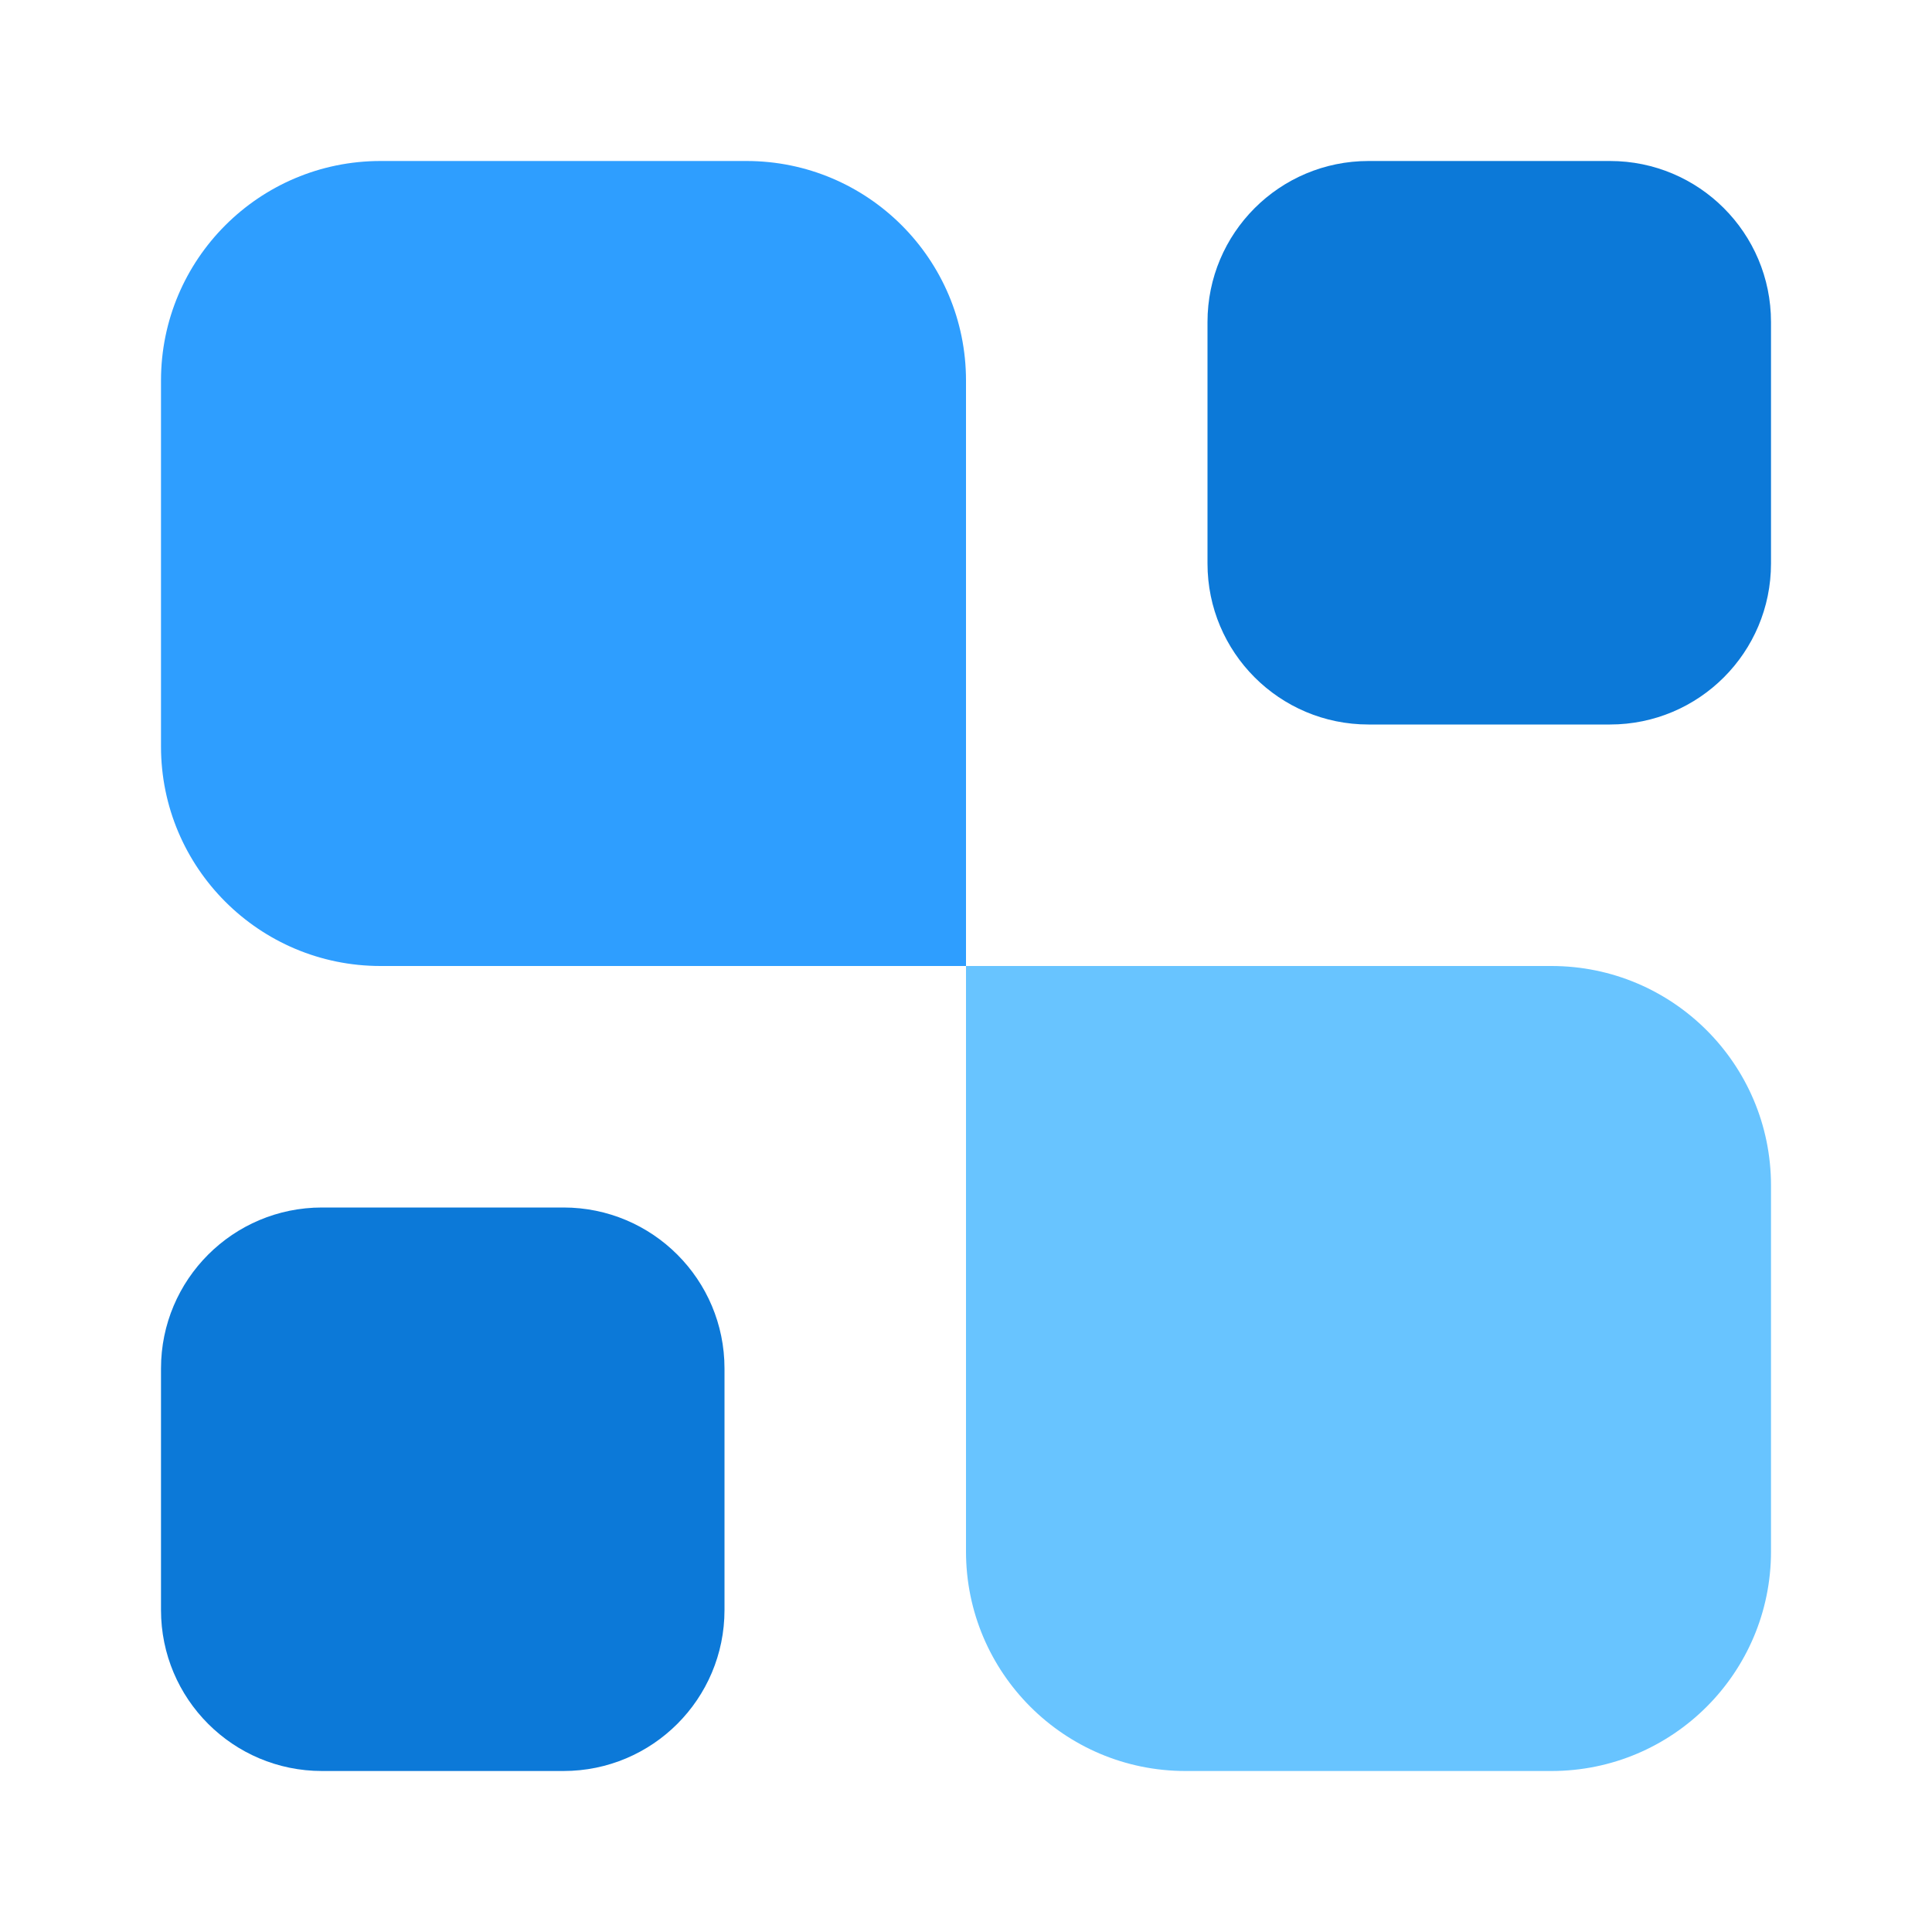
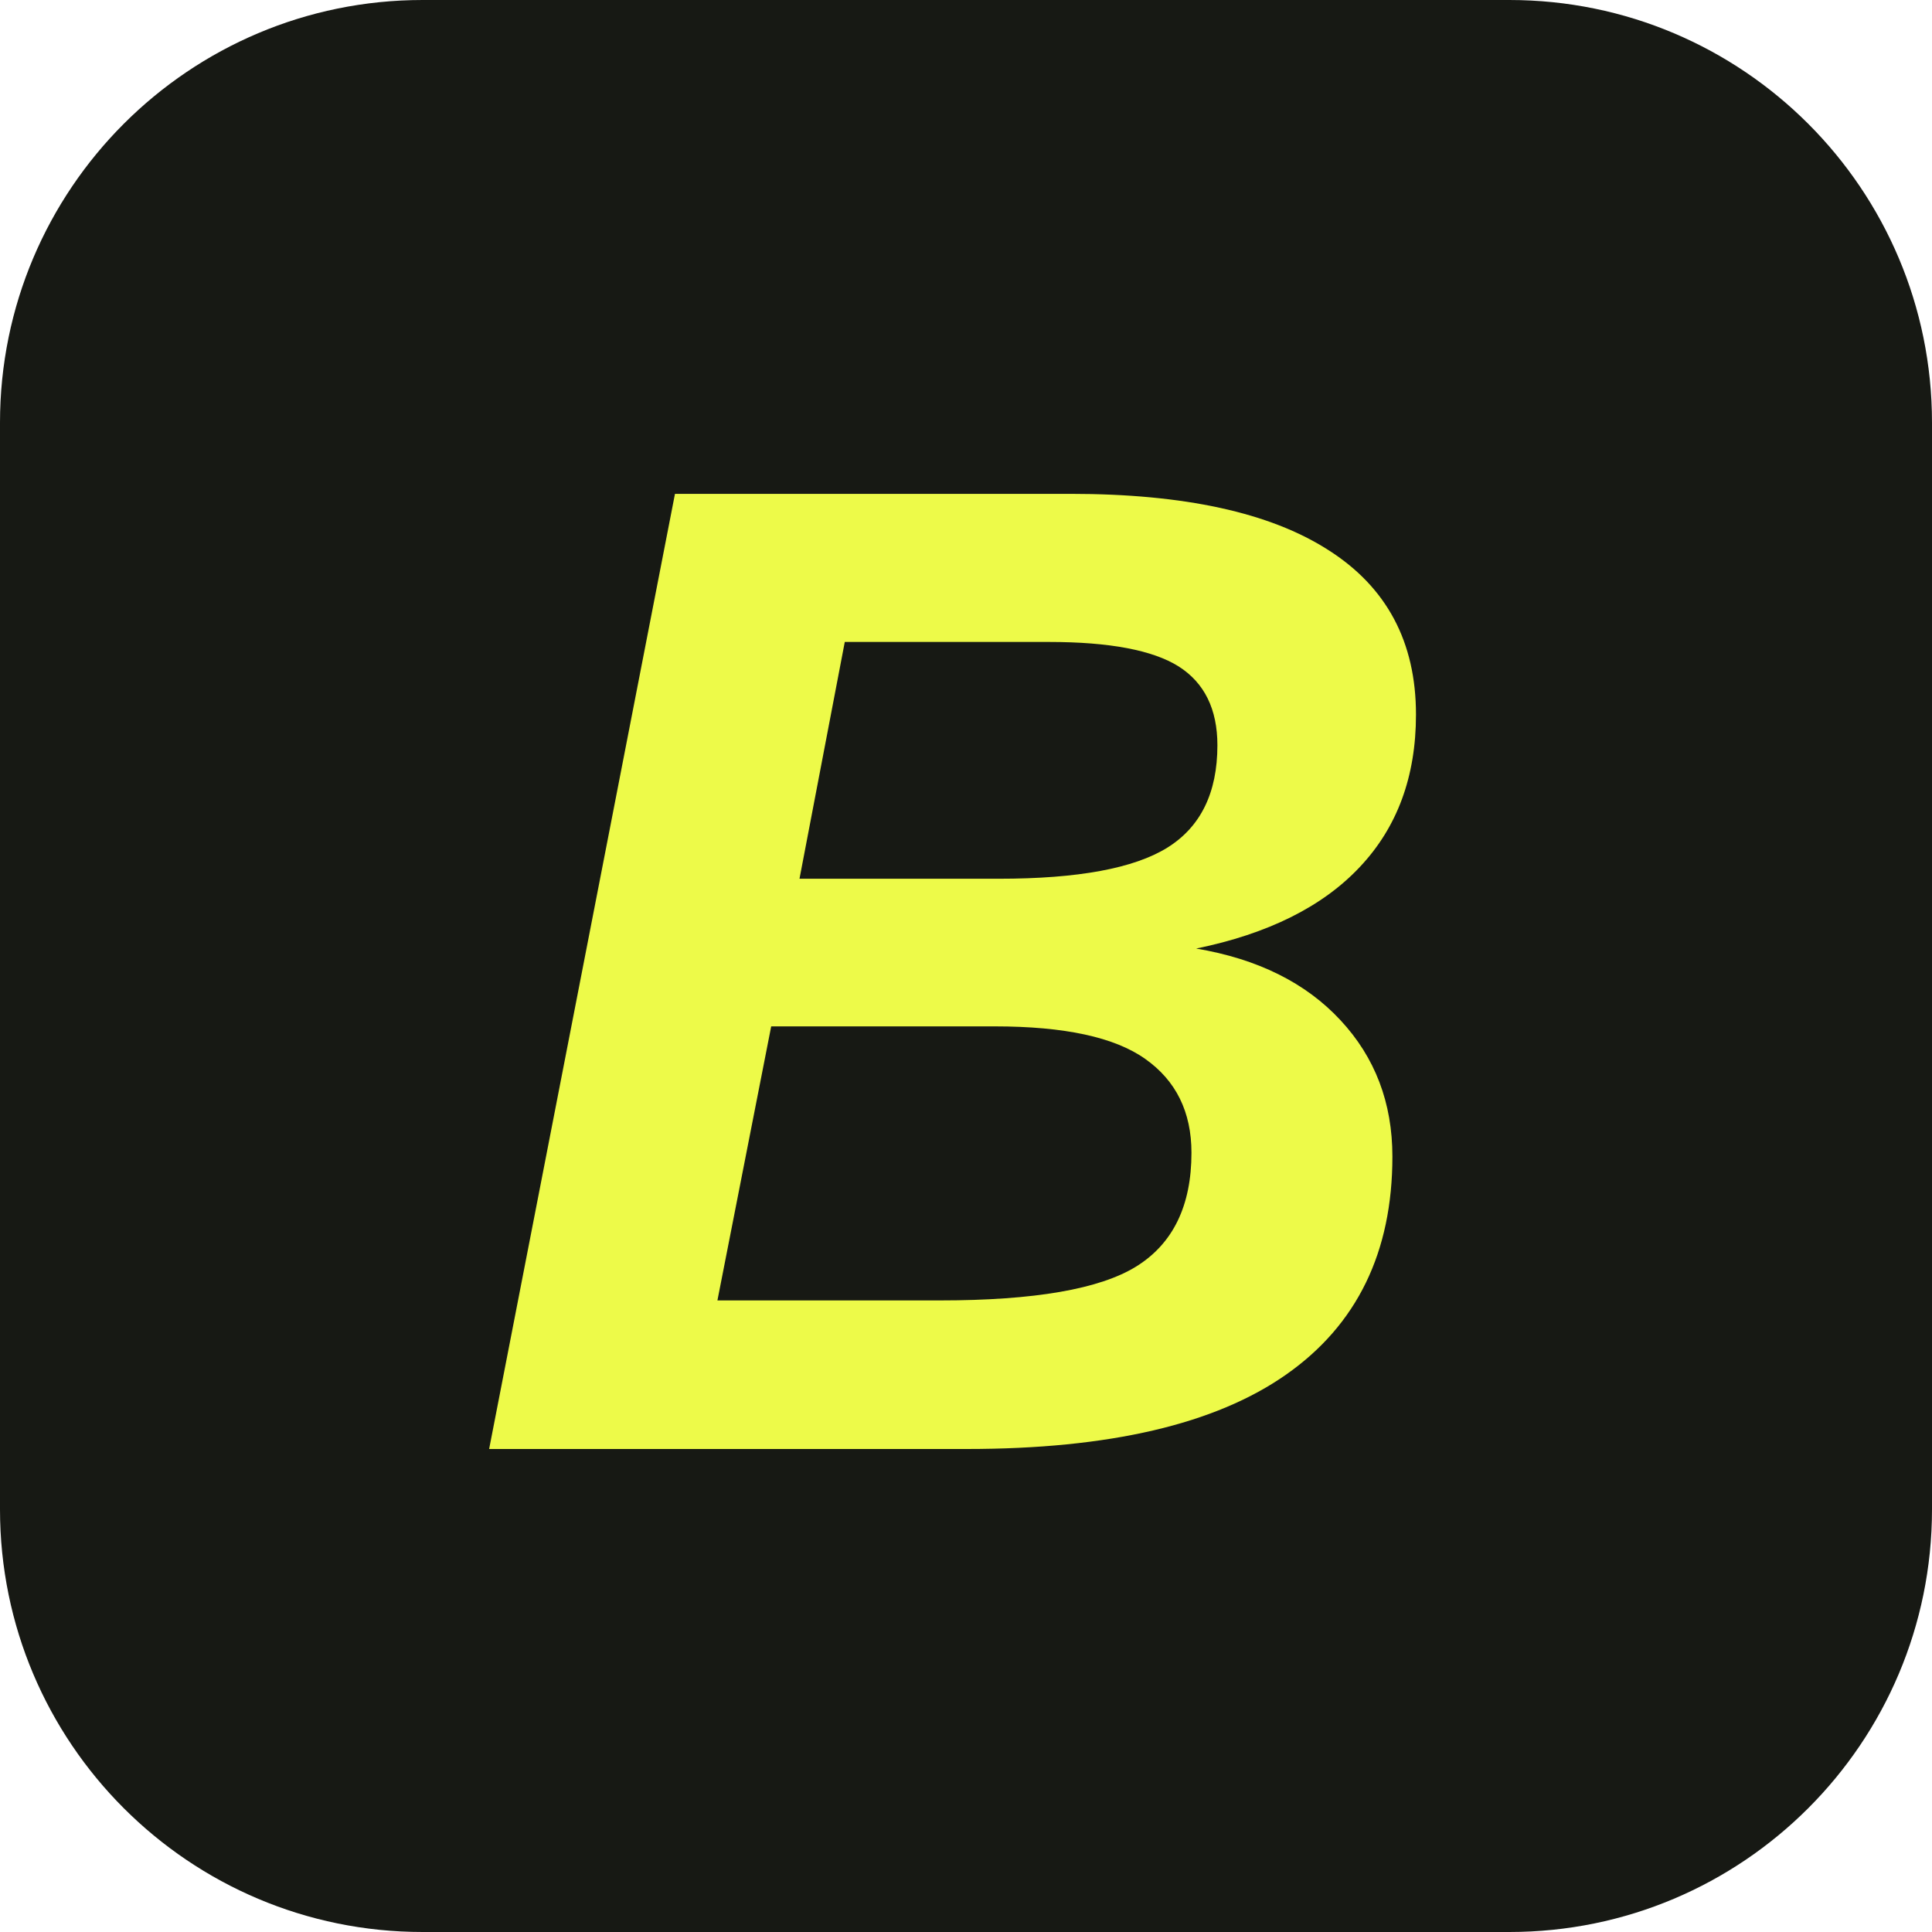
- <svg xmlns="http://www.w3.org/2000/svg" width="24" height="24" viewBox="0 0 24 24" fill="none">
-   <path d="M22 19.273C22 20.779 20.779 22 19.273 22H14.727C13.221 22 12 20.779 12 19.273V12H19.273C20.779 12 22 13.221 22 14.727V19.273Z" fill="#68C4FF" />
-   <path d="M20 2C21.105 2 22 2.895 22 4V7C22 8.105 21.105 9 20 9H17C15.895 9 15 8.105 15 7V4C15 2.895 15.895 2 17 2H20Z" fill="#0C79D8" />
-   <path d="M7 15C8.105 15 9 15.895 9 17V20C9 21.105 8.105 22 7 22H4C2.895 22 2 21.105 2 20V17C2 15.895 2.895 15 4 15H7Z" fill="#0C79D8" />
-   <path d="M12 12H4.727C3.221 12 2 10.779 2 9.273V4.727C2 3.221 3.221 2 4.727 2H9.273C10.779 2 12 3.221 12 4.727V12Z" fill="#2E9EFF" />
+ <svg xmlns="http://www.w3.org/2000/svg" viewBox="0 0 64 64">
+   <rect width="64" height="64" rx="14" fill="#171914" />
+   <text x="32" y="48" text-anchor="middle" font-family="Arial,sans-serif" font-weight="900" font-style="italic" font-size="46" fill="#edfa49">B</text>
</svg>
